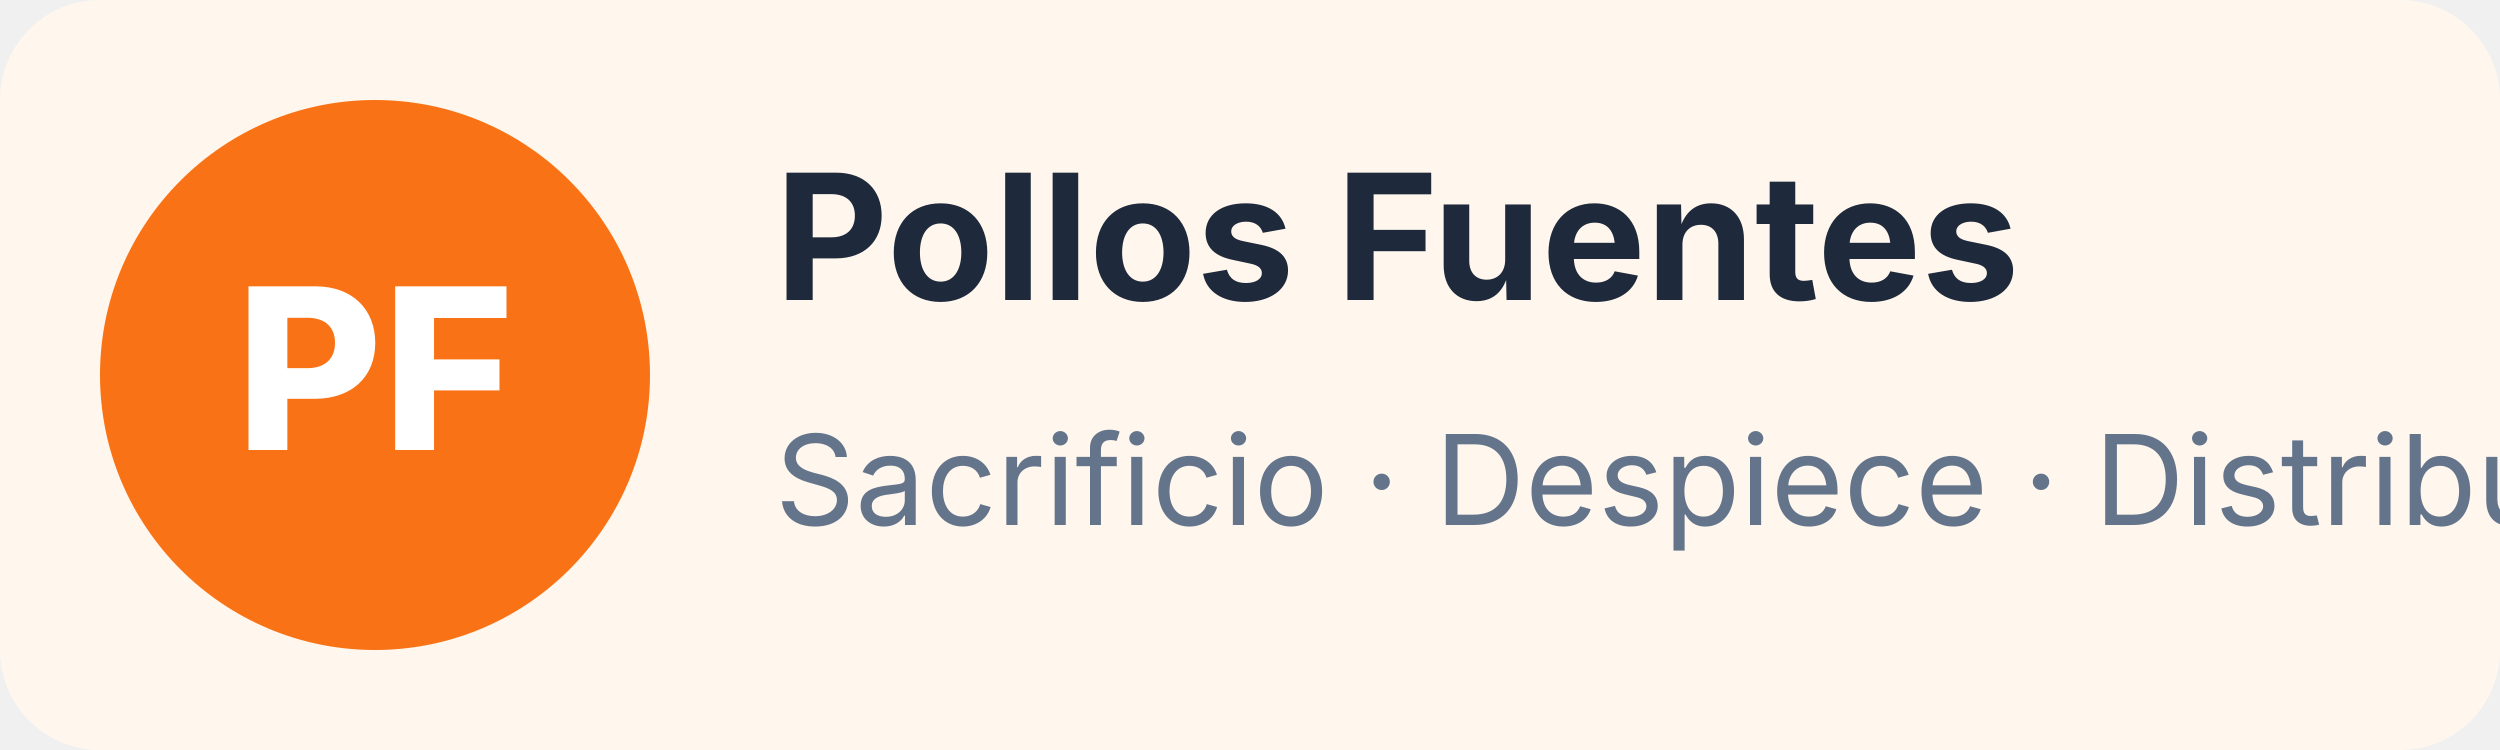
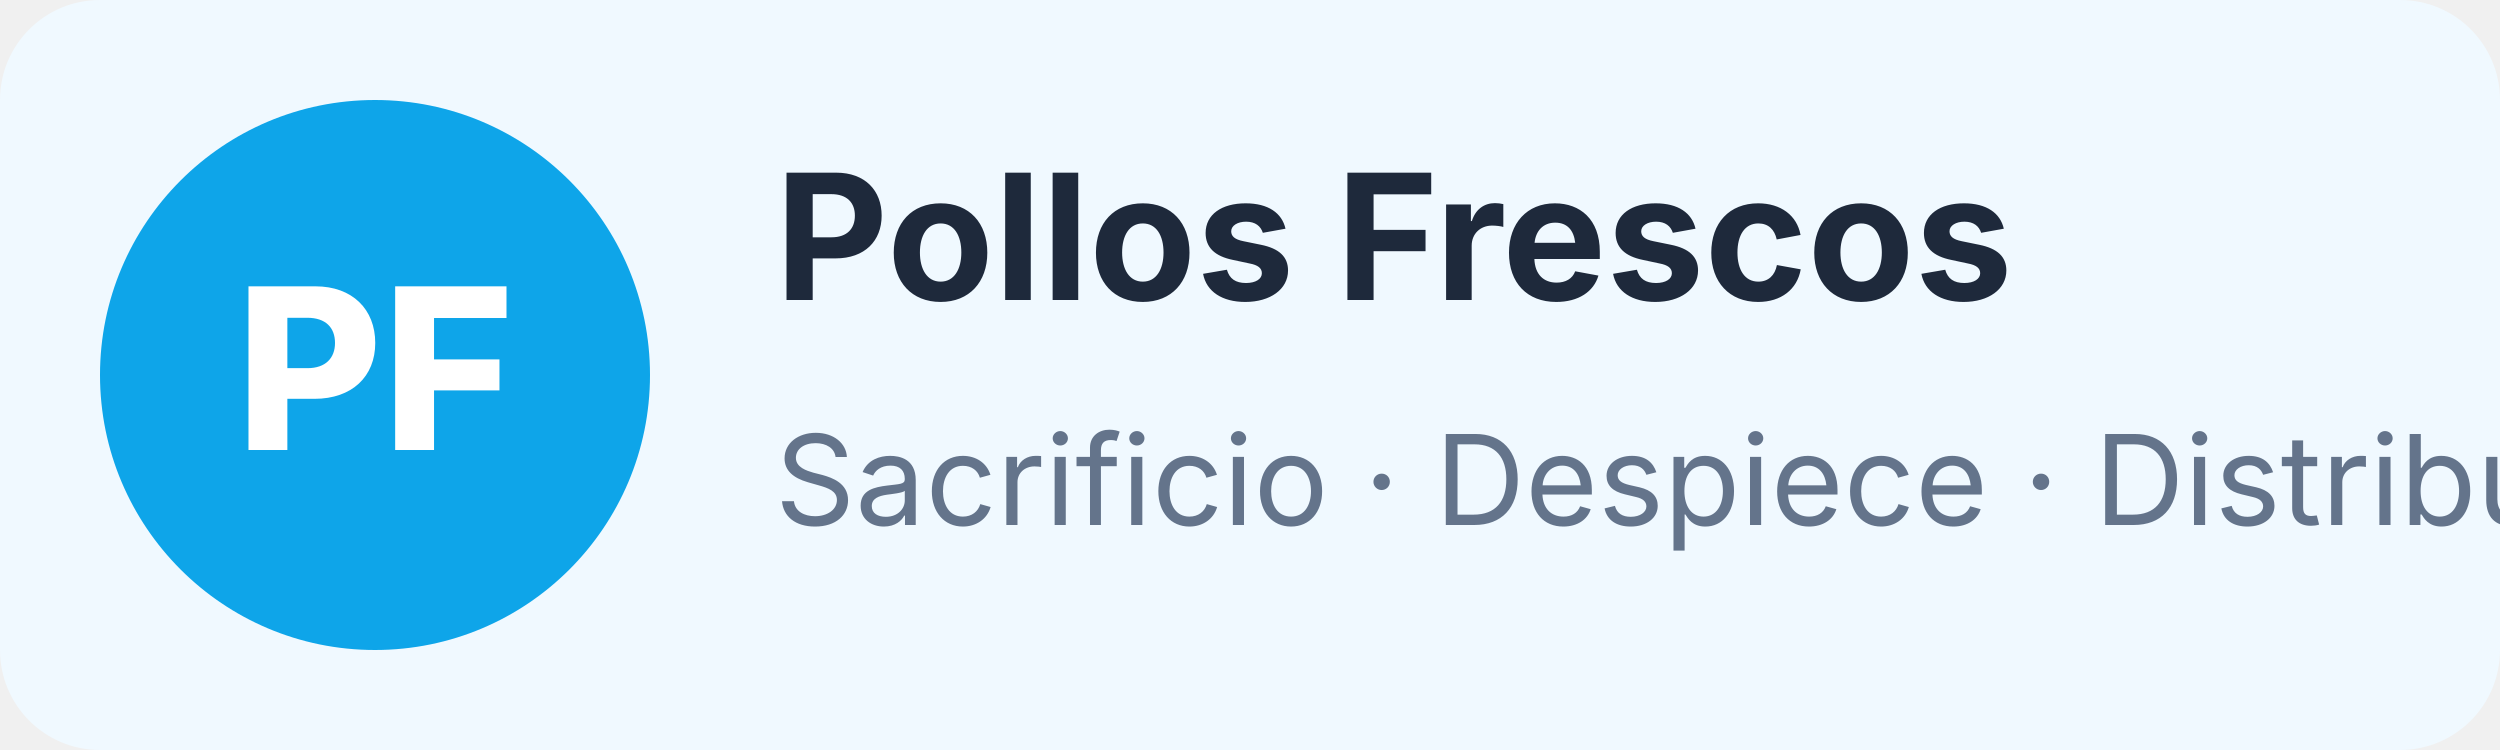
<svg xmlns="http://www.w3.org/2000/svg" viewBox="0 0 200 60" fill="none">
-   <rect width="200" height="60" rx="8" fill="#FFF7ED" />
-   <circle cx="30" cy="30" r="22" fill="#F97316" />
+   <rect width="200" height="60" rx="8" fill="#F0F9FF" />
+   <circle cx="30" cy="30" r="22" fill="#0EA5E9" />
  <text x="30" y="36" text-anchor="middle" font-family="Inter, sans-serif" font-size="18" font-weight="800" fill="white">PF</text>
-   <text x="62" y="24" font-family="Inter, sans-serif" font-size="14" font-weight="700" fill="#1E293B">Pollos Fuentes</text>
+   <text x="62" y="24" font-family="Inter, sans-serif" font-size="14" font-weight="700" fill="#1E293B">Pollos Frescos</text>
  <text x="62" y="42" font-family="Inter, sans-serif" font-size="10" font-weight="400" fill="#64748B">Sacrificio · Despiece · Distribución</text>
</svg>
